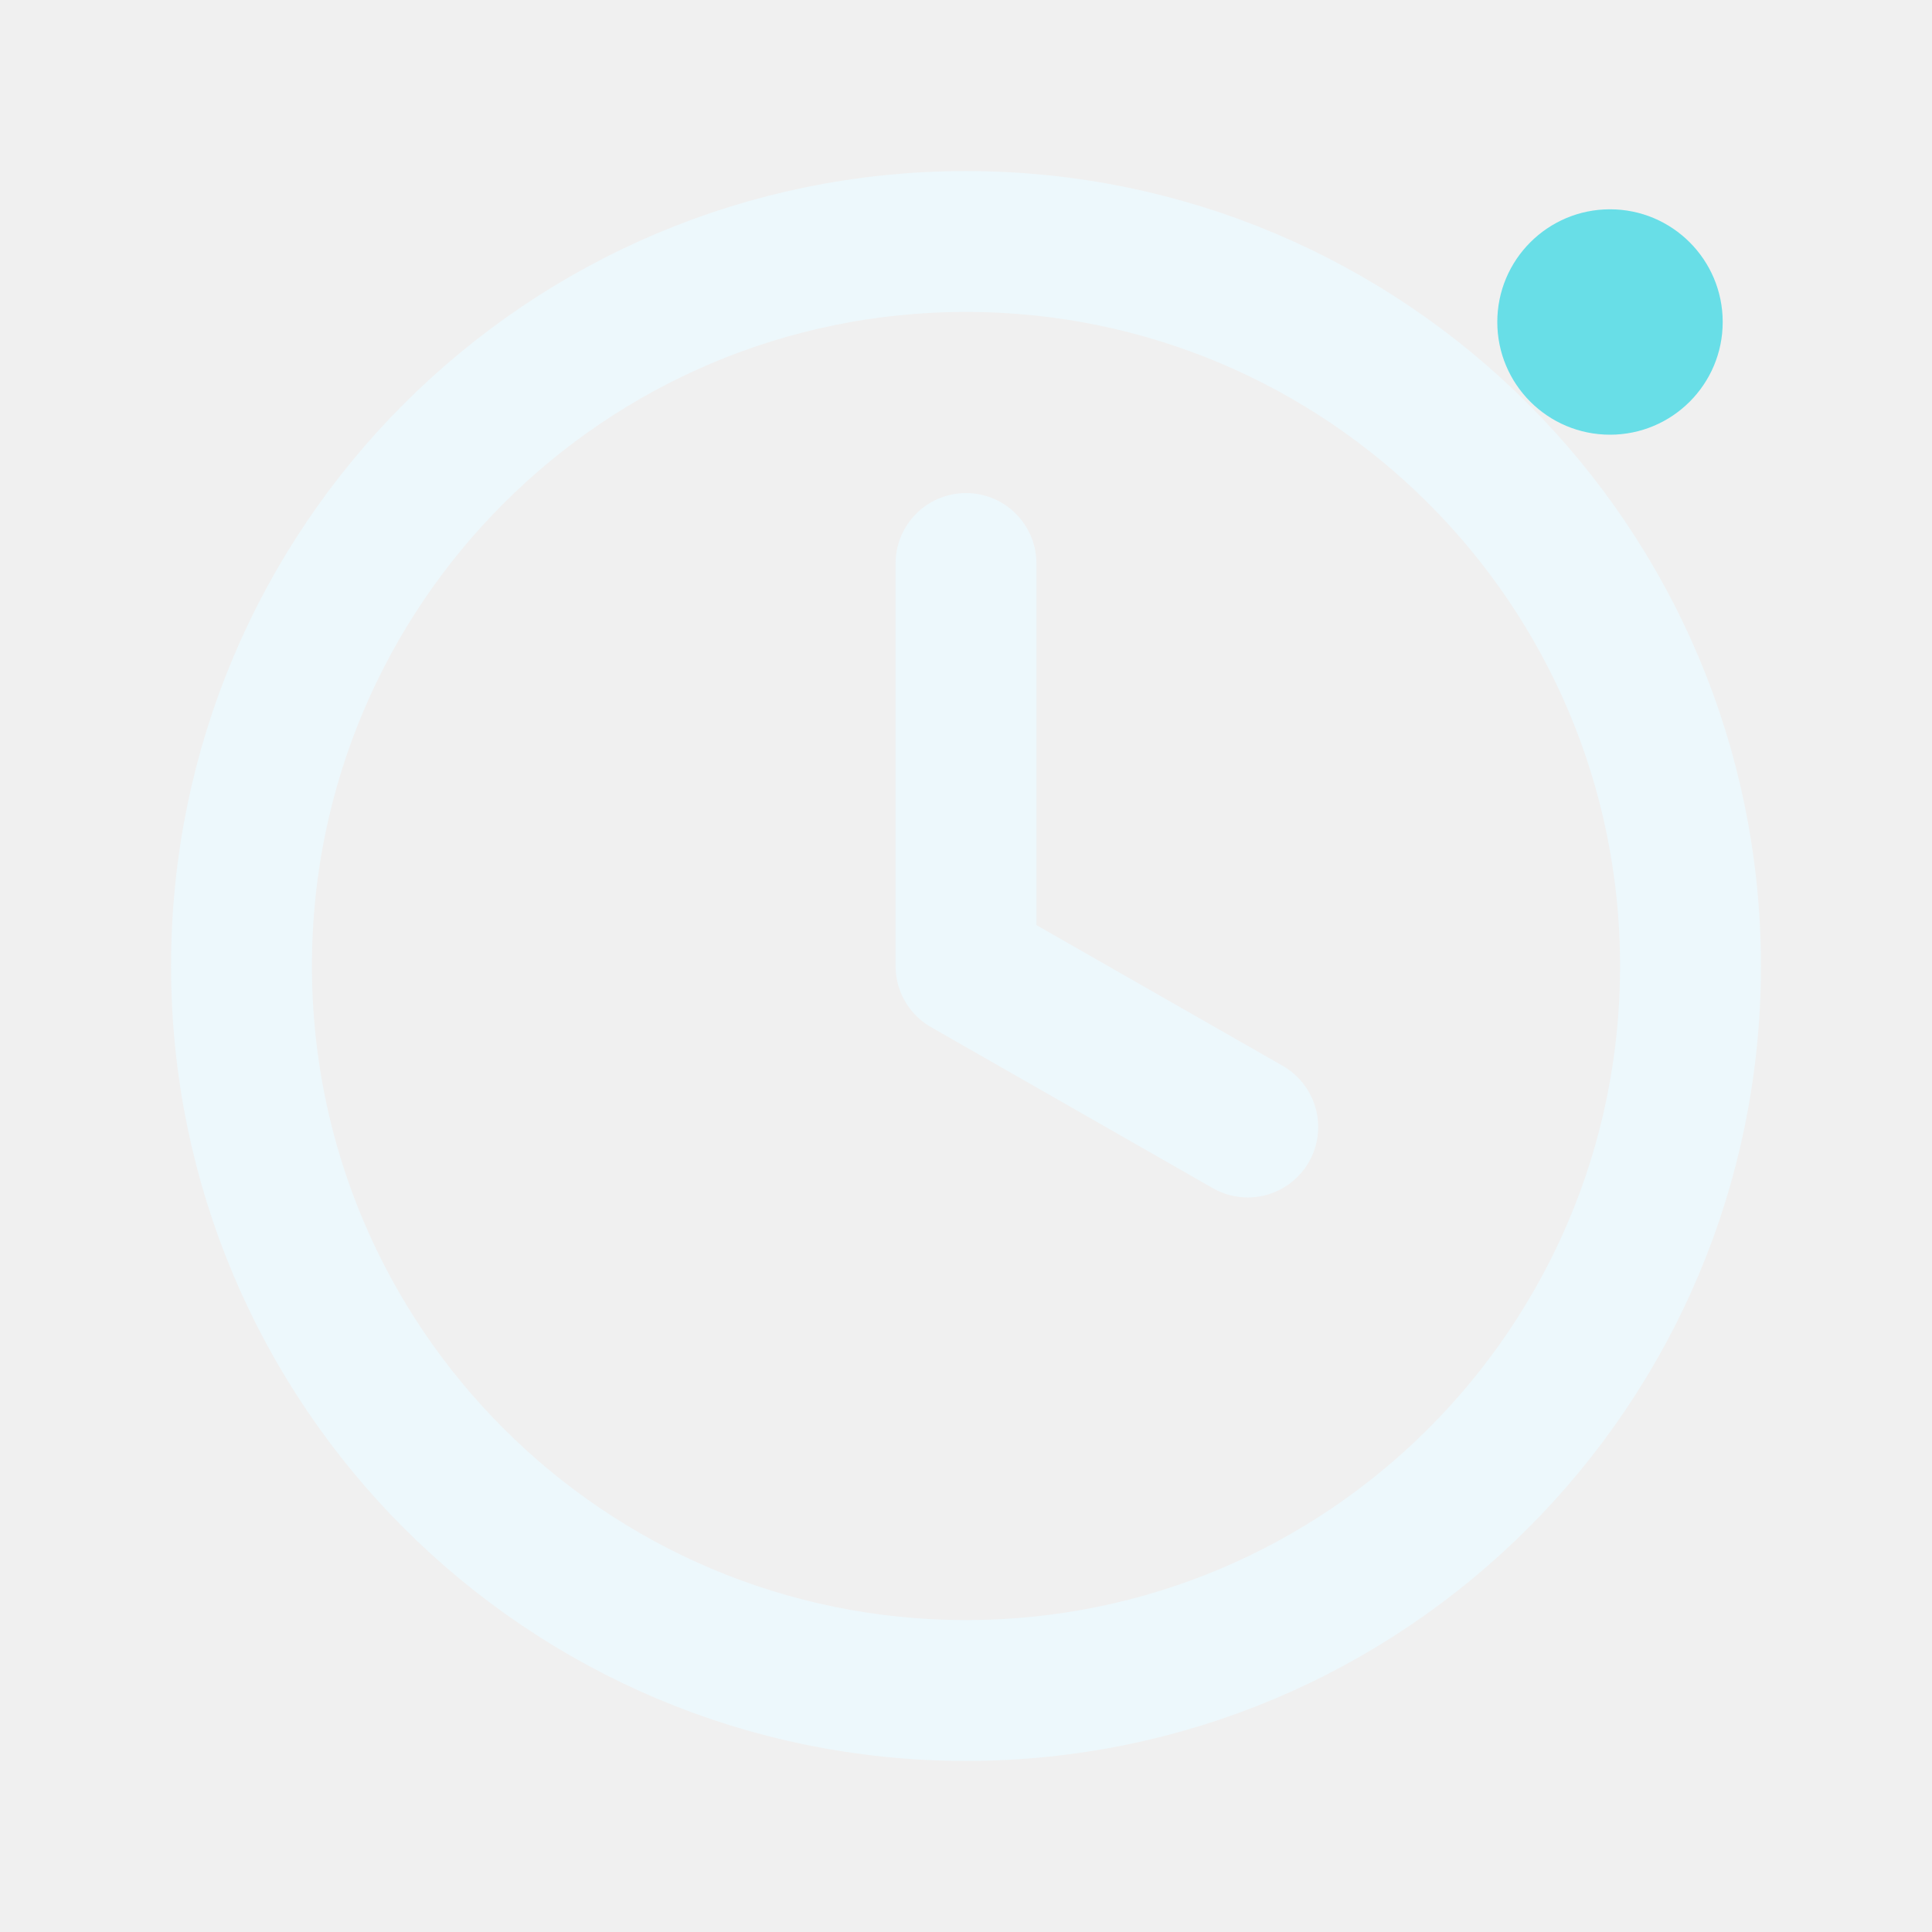
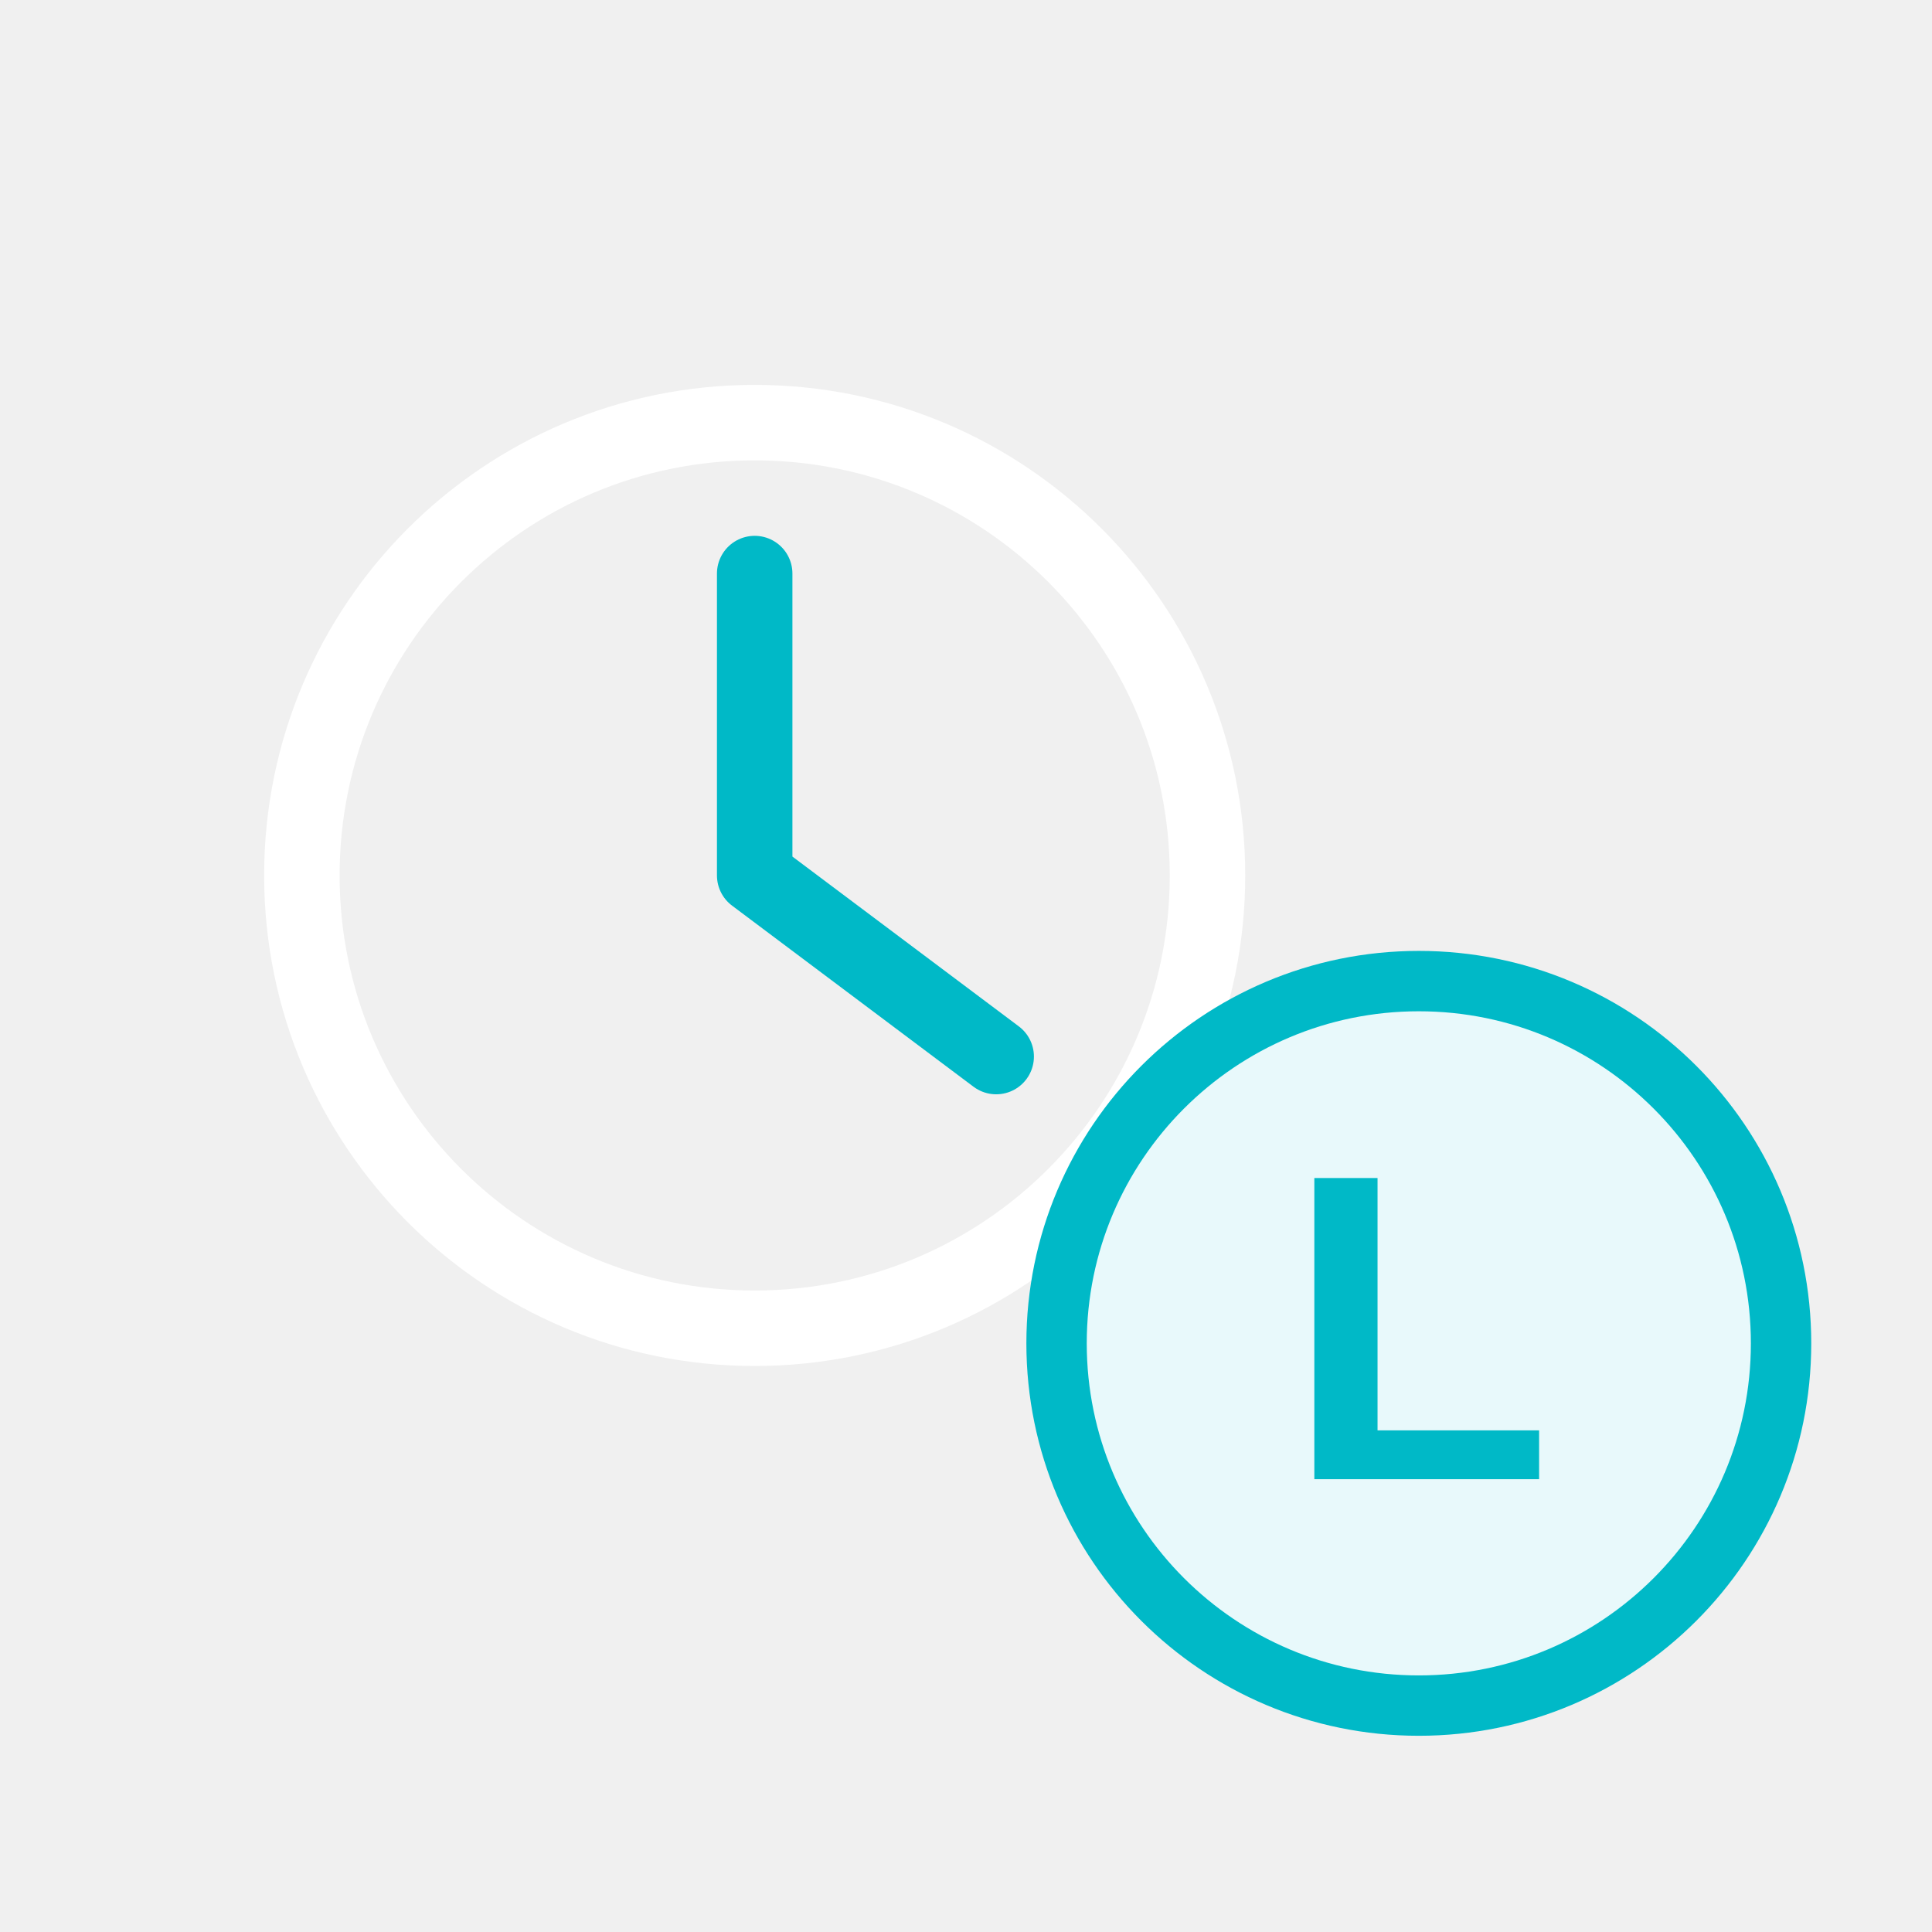
- <svg xmlns="http://www.w3.org/2000/svg" viewBox="0 0 24 24" fill="none" stroke="#EDF8FC" stroke-width="1.75" stroke-linecap="round" stroke-linejoin="round">
-   <g>
-     <circle cx="12" cy="12" r="9" />
-     <path d="M12 7v5l3.5 2" />
+ <svg xmlns="http://www.w3.org/2000/svg" viewBox="0 0 128 128" width="512" height="512" role="img" aria-label="Tiempo y tarifa">
+   <g stroke-linecap="round" stroke-linejoin="round">
+     <circle cx="50" cy="58" r="30" stroke="#FFFFFF" stroke-width="5" fill="none" />
+     <path d="M50 38V58L66 70" fill="none" stroke="#00B9C7" stroke-width="5" stroke-linecap="round" stroke-linejoin="round" />
+     <circle cx="94" cy="89" r="24" stroke="#00B9C7" stroke-width="4" fill="#E8F9FB" />
+     <text x="94" y="98" font-family="Arial,sans-serif" font-weight="bold" text-anchor="middle" font-size="29" fill="#00B9C7">L</text>
  </g>
-   <circle cx="20" cy="4" r="1.4" stroke="none" fill="#59DCE6" opacity=".9" />
</svg>
